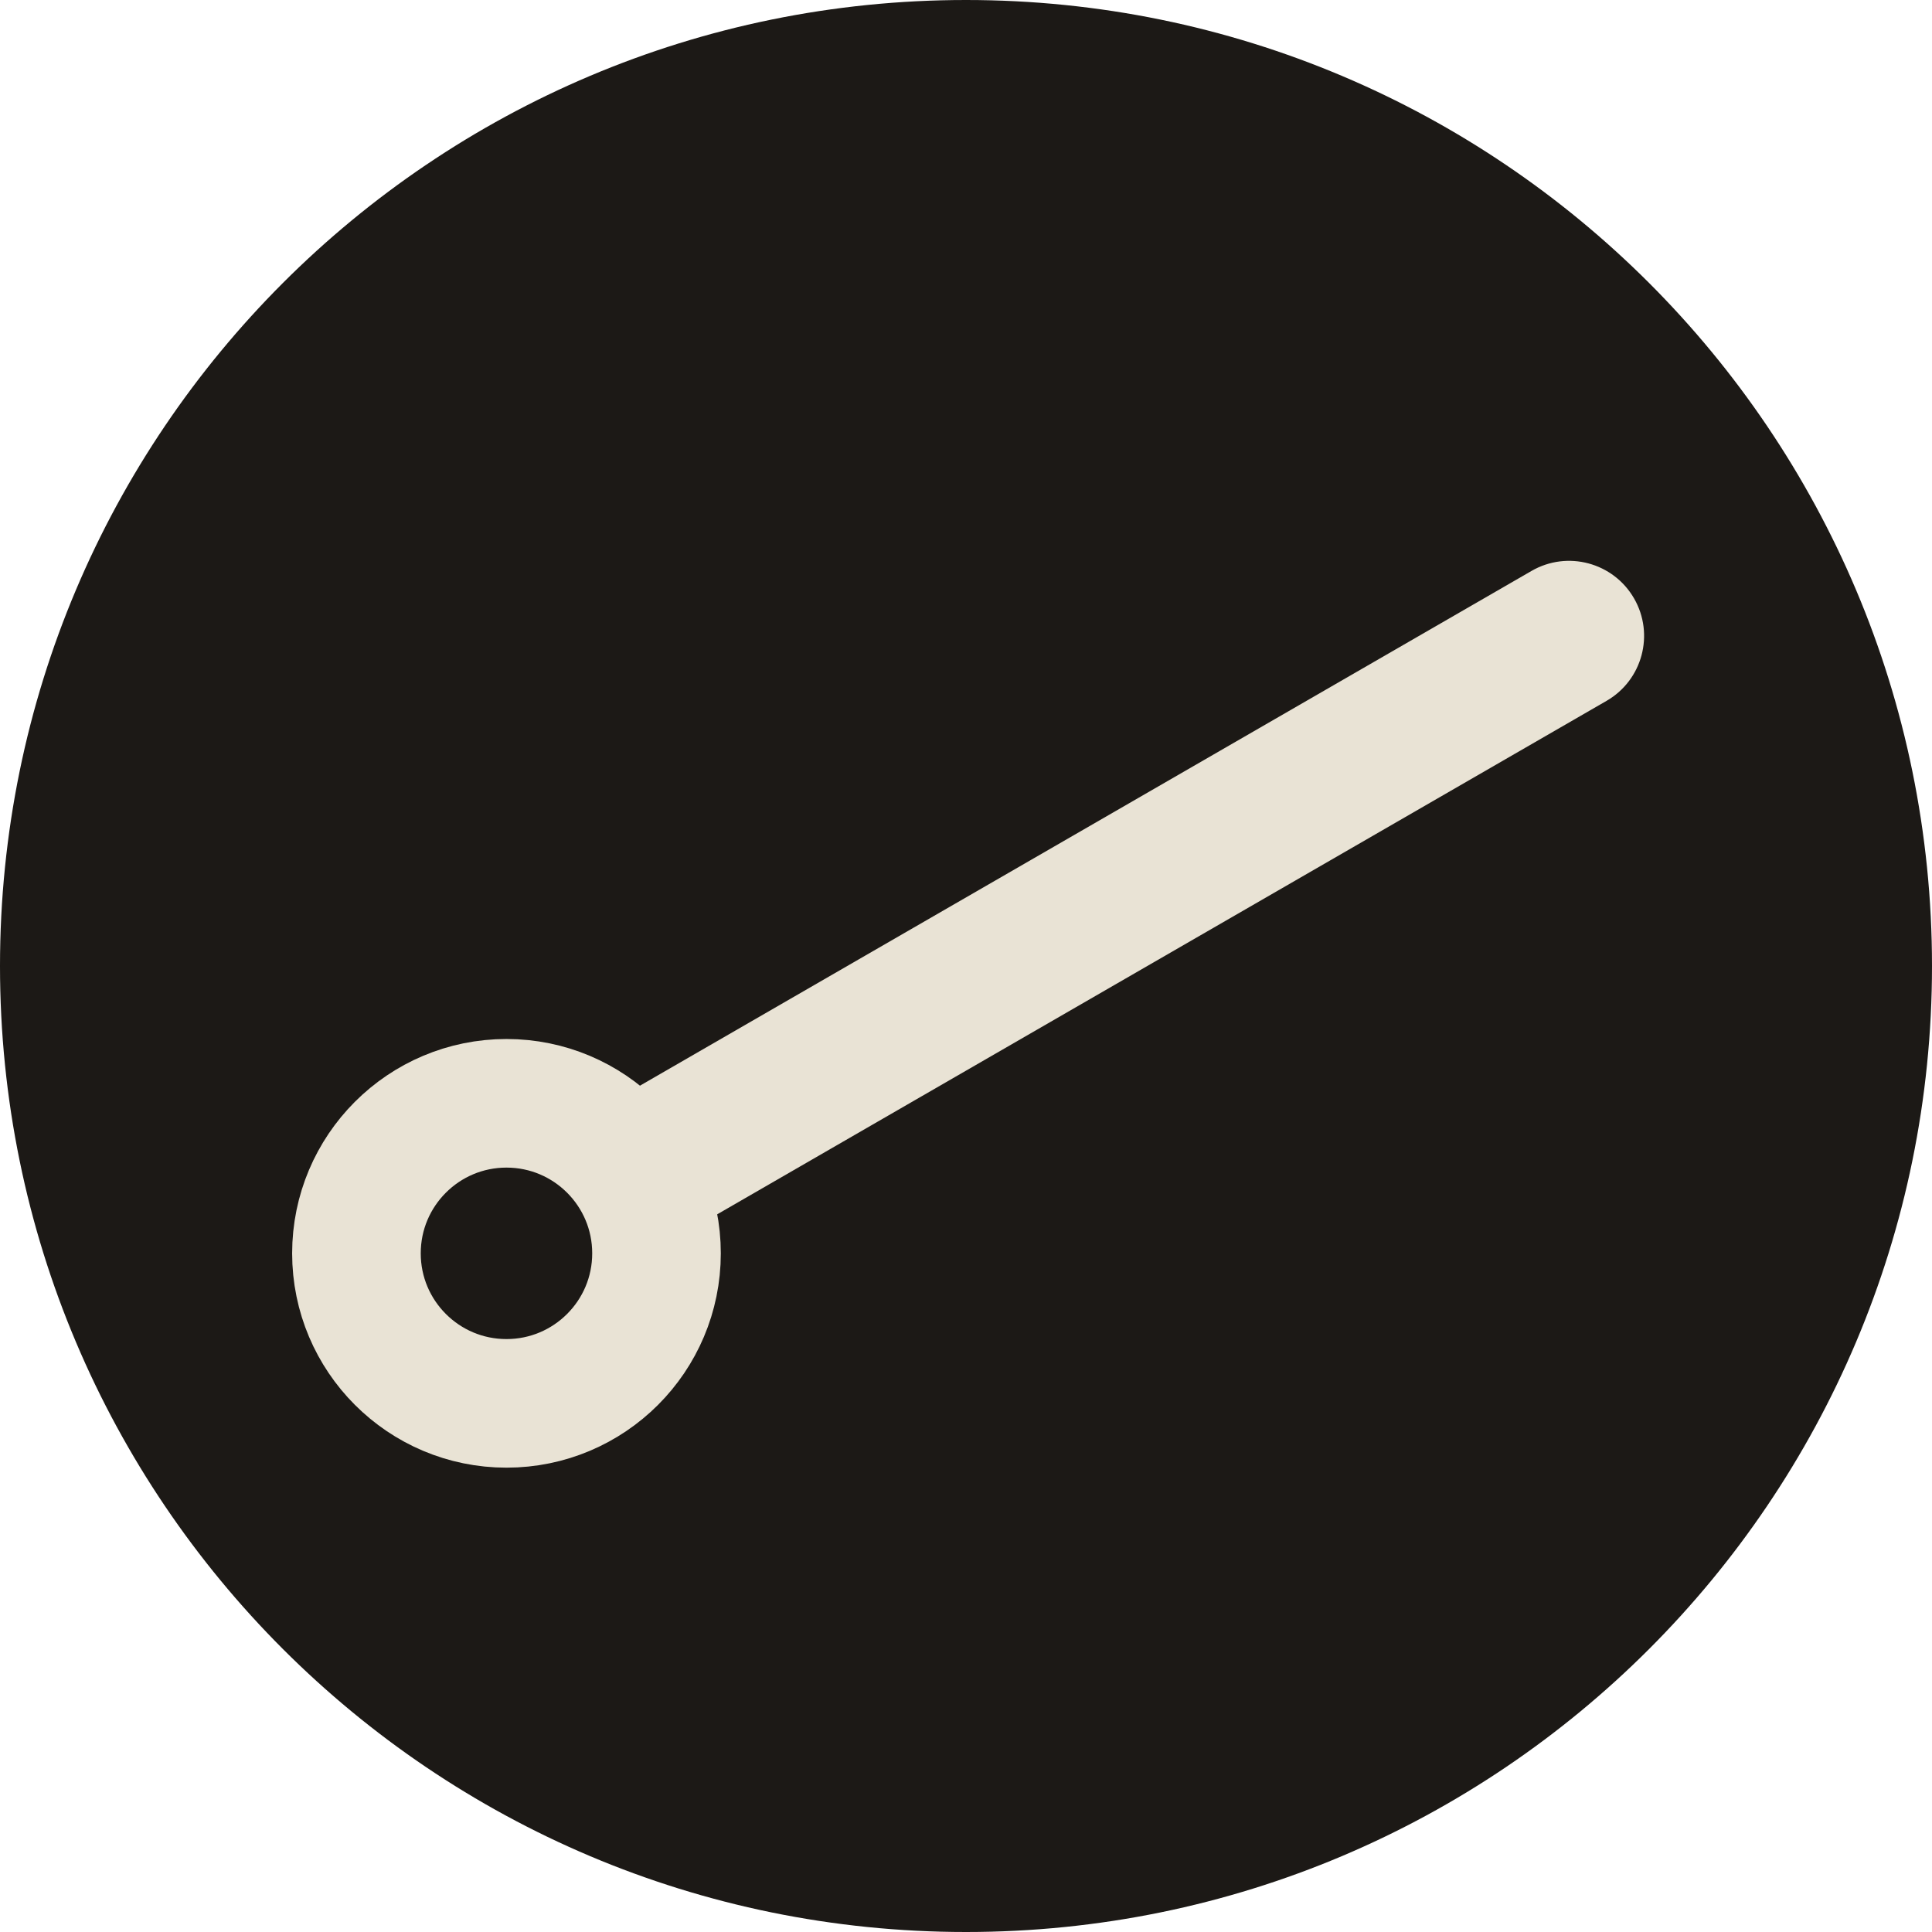
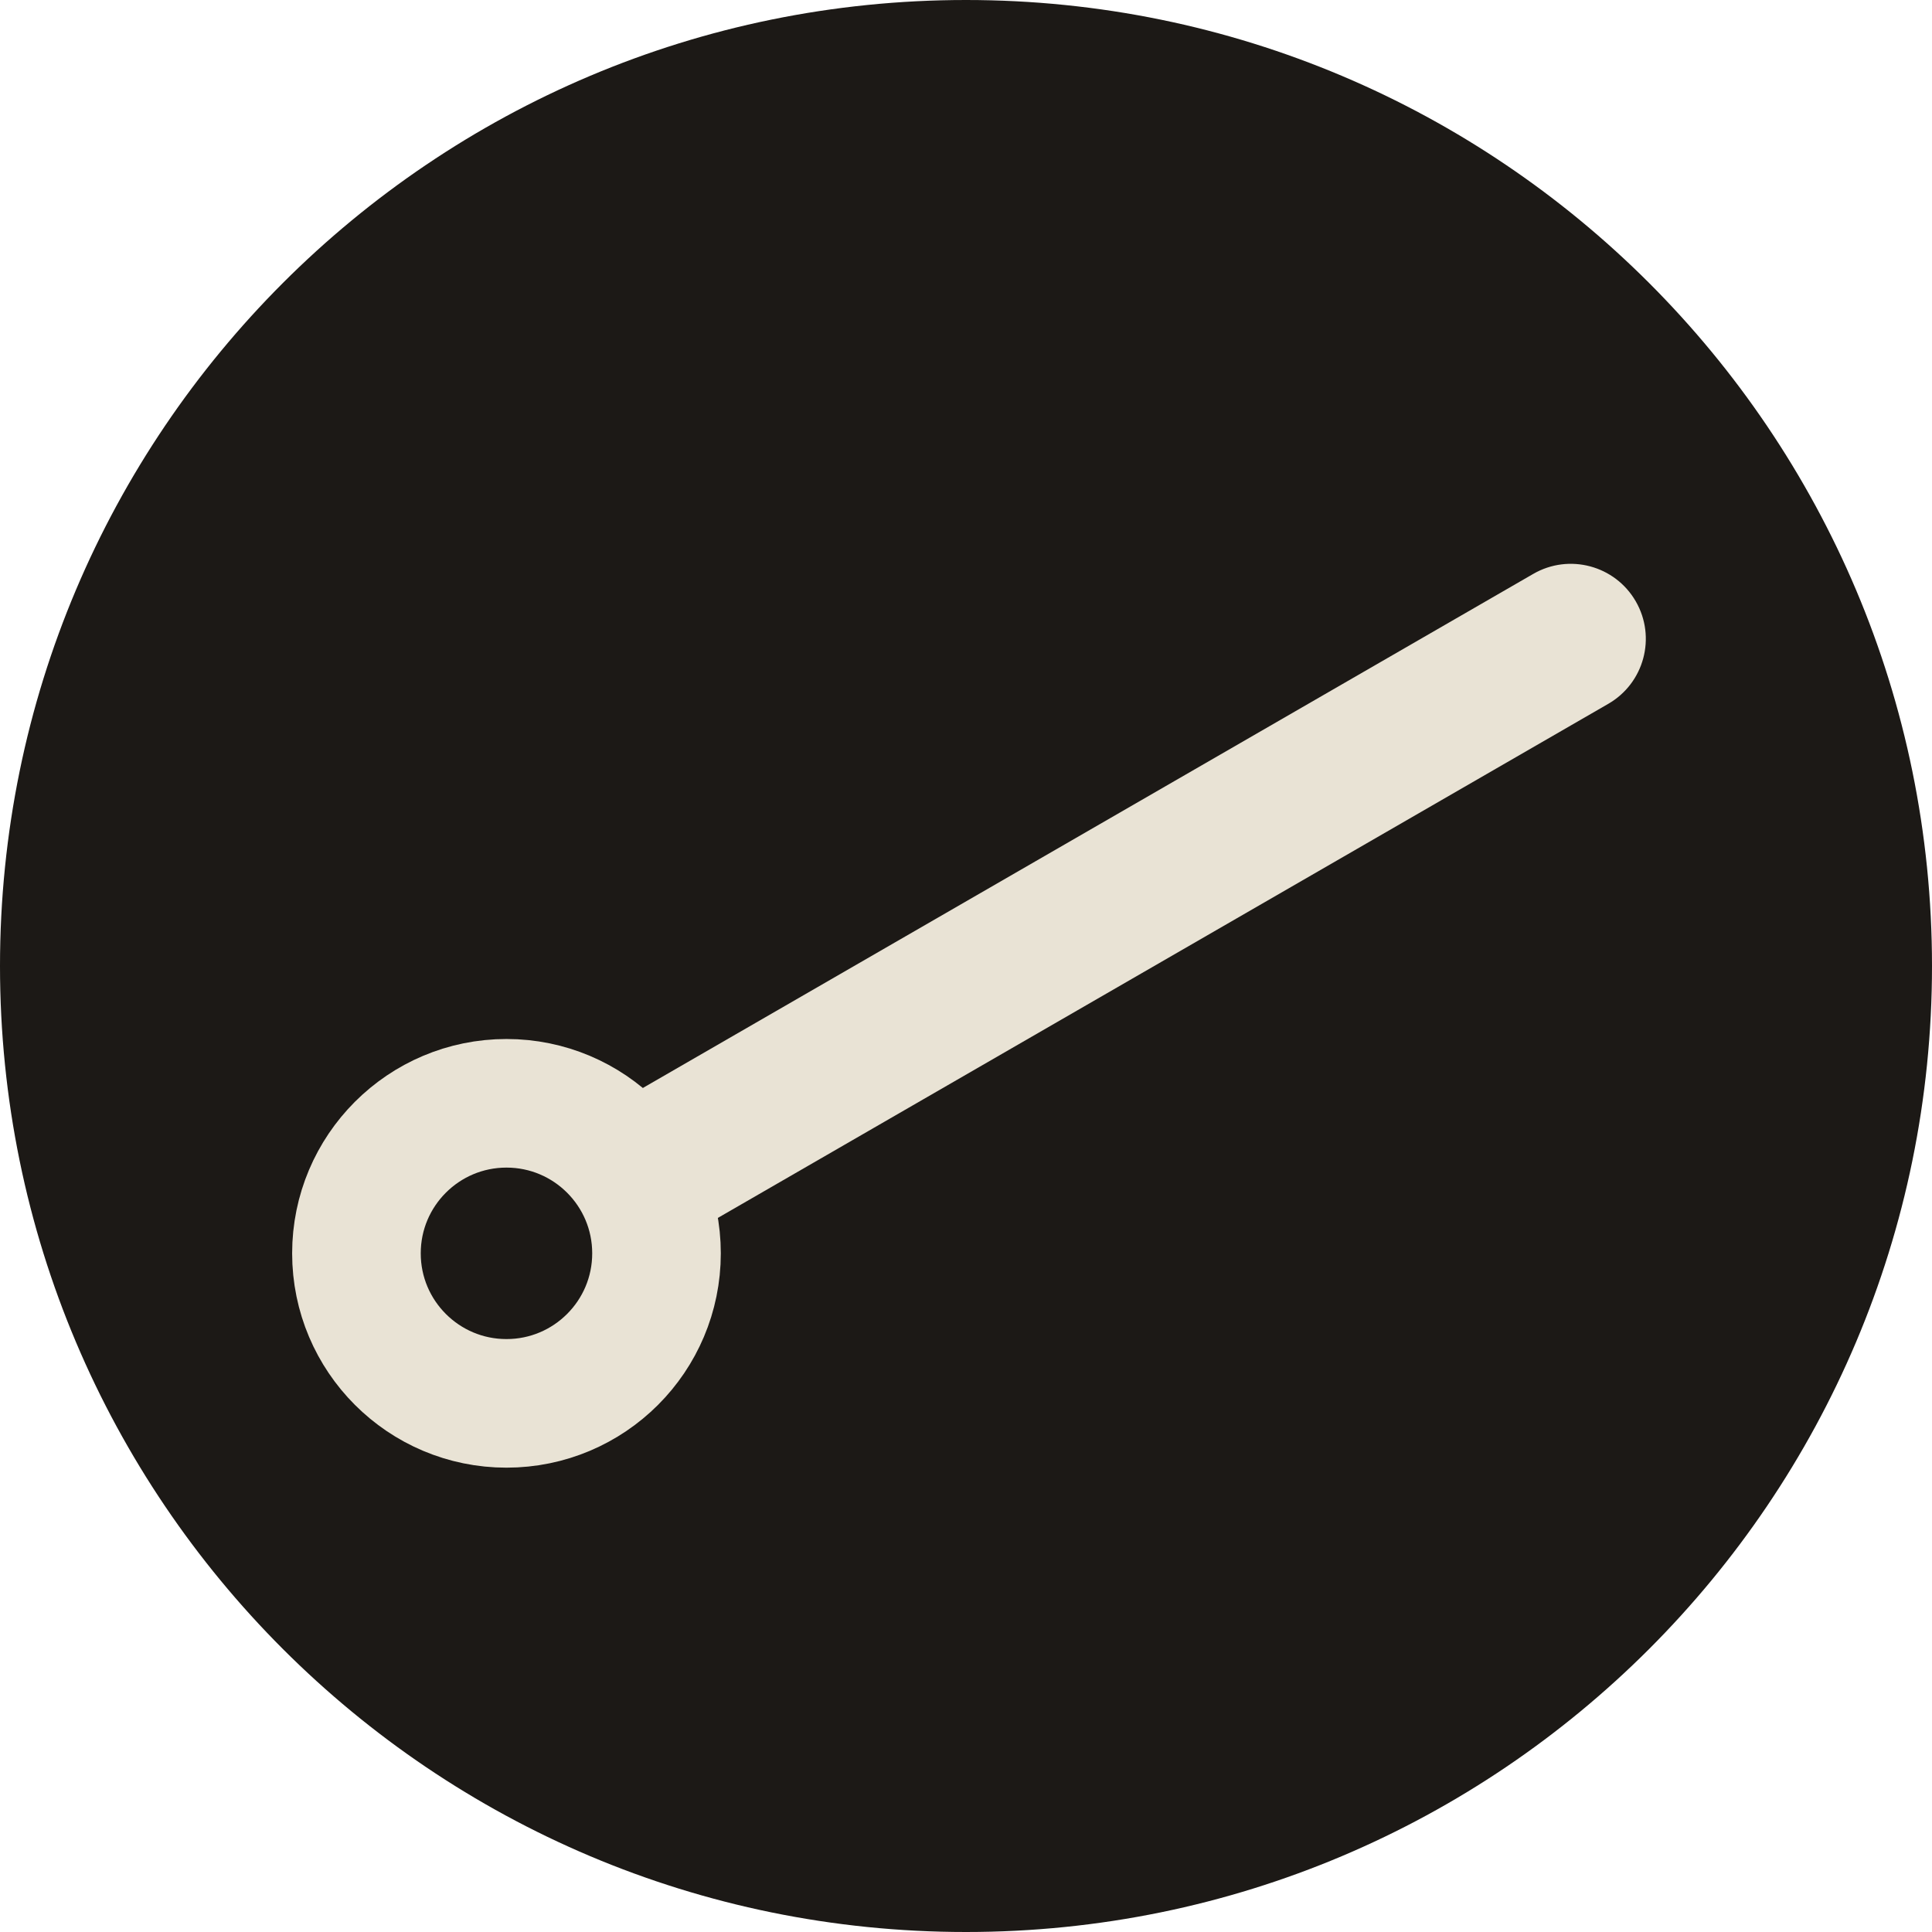
<svg xmlns="http://www.w3.org/2000/svg" id="open" viewBox="0 0 128 128">
  <circle cx="64" cy="64" r="64" fill="#1c1916" />
  <g transform="translate(64 64) scale(1.42) translate(-35.1 -39.4)">
    <circle cx="13.66" cy="52.806" r="7" stroke="#e9e3d5" stroke-width="6" fill="none" />
-     <rect x="16.021" y="47.216" width="56" height="7" rx="3.5" transform="rotate(-30 16.0214 47.2164)" fill="#e9e3d5" />
+     <rect x="18.5" y="49.306" width="56" height="7" rx="3.5" transform="rotate(-30 13.6603 52.8063)" fill="#e9e3d5" />
  </g>
</svg>
